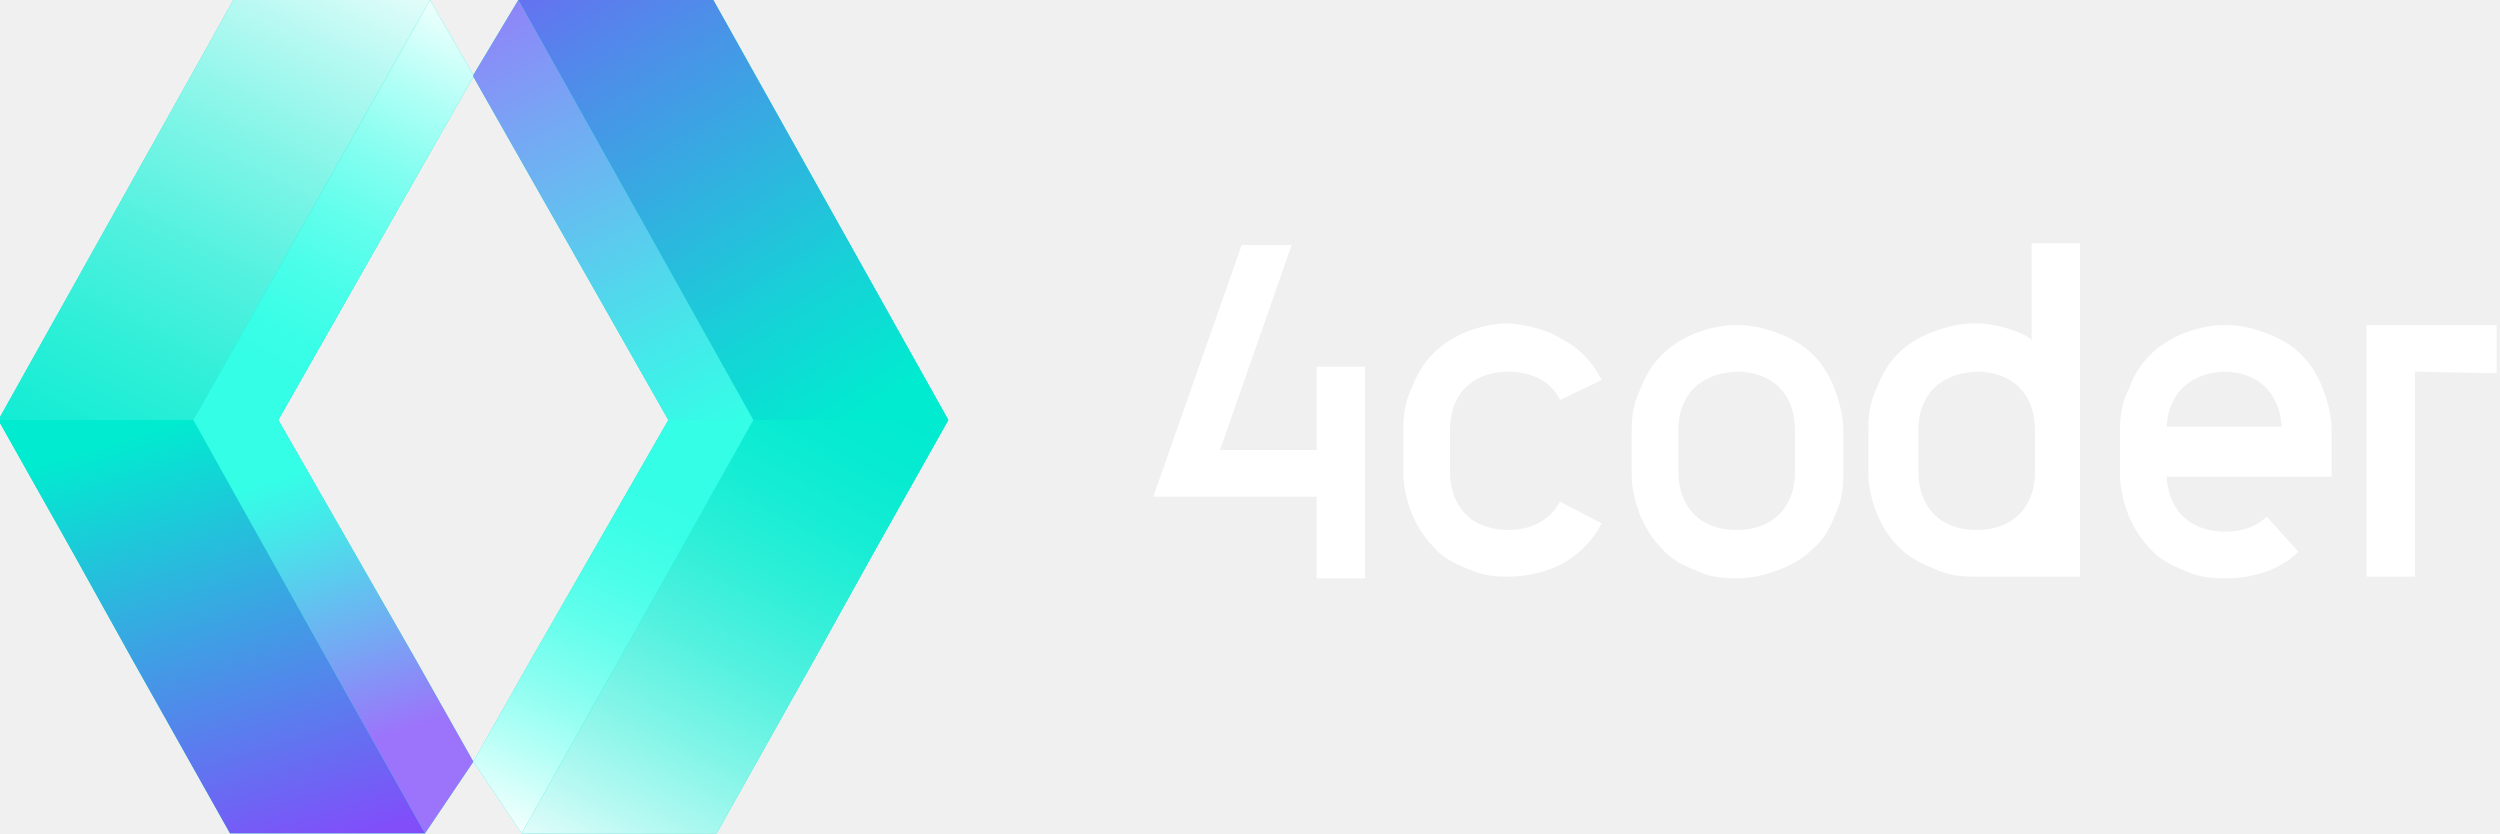
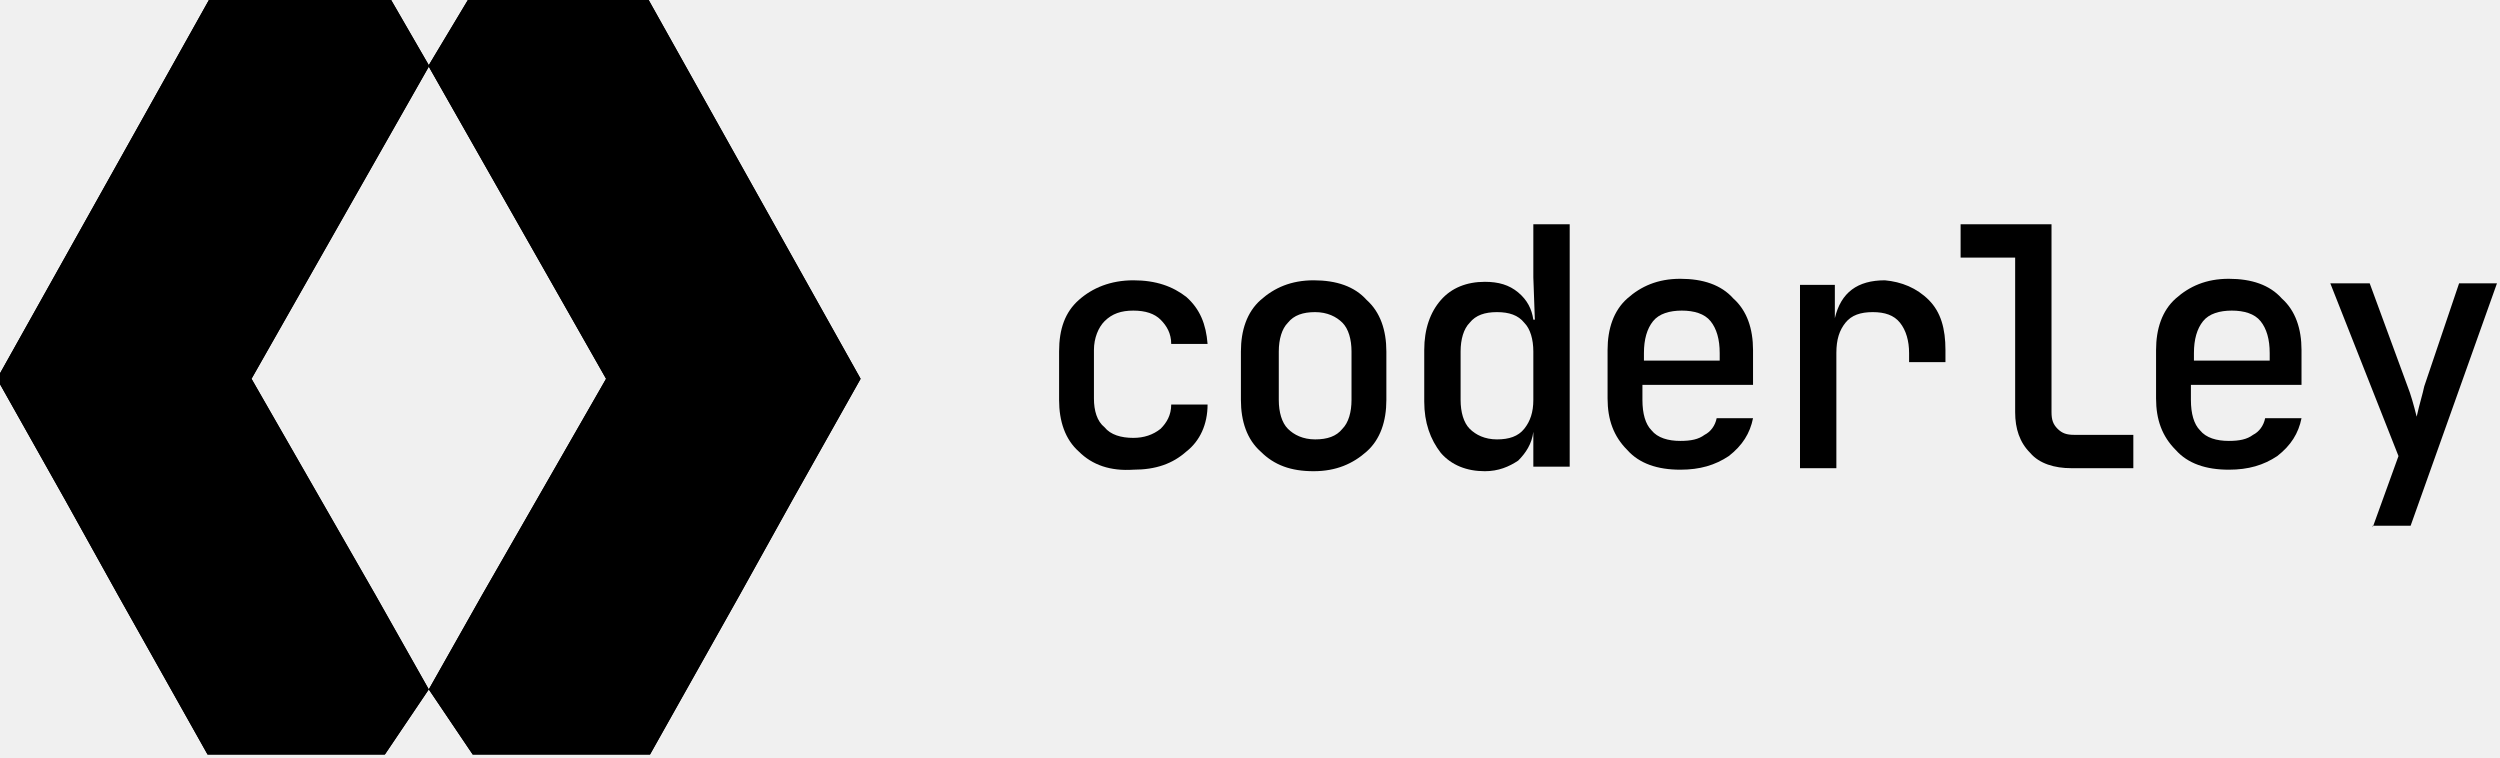
- <svg xmlns="http://www.w3.org/2000/svg" version="1.1" id="Слой_1" x="0px" y="0px" viewBox="0 0 150 50" style="enable-background:new 0 0 150 50;" xml:space="preserve">
-   <style type="text/css">
- 	.st0{fill:#01EBD0;}
- 	.st1{fill:#FFFFFF;}
- 	.st2{fill:url(#SVGID_1_);}
- 	.st3{fill:url(#SVGID_2_);}
- 	.st4{fill:url(#SVGID_3_);}
- 	.st5{fill:url(#SVGID_4_);}
- 	.st6{opacity:0.64;fill:#00A99D;enable-background:new    ;}
- 	.st7{fill:url(#SVGID_5_);}
- 	.st8{fill:url(#SVGID_6_);}
- 	.st9{fill:url(#SVGID_7_);}
- 	.st10{fill:url(#SVGID_8_);}
- </style>
+ <svg xmlns="http://www.w3.org/2000/svg" version="1.1" class="logo" x="0px" y="0px" viewBox="0 0 165 50" style="enable-background:new 0 0 165 50;" xml:space="preserve">
+   <path class="st0" d="M71.2,29.8c-0.9-0.8-1.3-2-1.3-3.4v-3.2c0-1.5,0.4-2.6,1.3-3.4c0.9-0.8,2.1-1.3,3.6-1.3c1.5,0,2.6,0.4,3.5,1.1  c0.9,0.8,1.3,1.8,1.4,3.1h-2.4c0-0.7-0.3-1.2-0.7-1.6c-0.4-0.4-1-0.6-1.8-0.6c-0.8,0-1.4,0.2-1.9,0.7c-0.4,0.4-0.7,1.1-0.7,1.9v3.2  c0,0.8,0.2,1.5,0.7,1.9c0.4,0.5,1.1,0.7,1.9,0.7c0.7,0,1.3-0.2,1.8-0.6c0.4-0.4,0.7-0.9,0.7-1.6h2.4c0,1.3-0.5,2.4-1.4,3.1  c-0.9,0.8-2,1.2-3.5,1.2C73.3,31.1,72.1,30.7,71.2,29.8z" />
+   <path class="st0" d="M83.2,29.8c-0.9-0.8-1.3-2-1.3-3.4v-3.2c0-1.4,0.4-2.6,1.3-3.4c0.9-0.8,2-1.3,3.5-1.3s2.7,0.4,3.5,1.3  c0.9,0.8,1.3,2,1.3,3.4v3.2c0,1.4-0.4,2.6-1.3,3.4c-0.9,0.8-2,1.3-3.5,1.3S84.1,30.7,83.2,29.8z M88.6,28.3c0.4-0.4,0.6-1.1,0.6-1.9  v-3.2c0-0.8-0.2-1.5-0.6-1.9c-0.4-0.4-1-0.7-1.8-0.7s-1.4,0.2-1.8,0.7c-0.4,0.4-0.6,1.1-0.6,1.9v3.2c0,0.8,0.2,1.5,0.6,1.9  c0.4,0.4,1,0.7,1.8,0.7S88.2,28.8,88.6,28.3z" />
+   <path class="st0" d="M101.2,14.8h2.4v16h-2.4v-2.3h0c-0.1,0.8-0.5,1.4-1,1.9c-0.6,0.4-1.3,0.7-2.2,0.7c-1.2,0-2.2-0.4-2.9-1.2  C94.4,29,94,27.9,94,26.5v-3.4c0-1.4,0.4-2.5,1.1-3.3c0.7-0.8,1.7-1.2,2.9-1.2c0.9,0,1.6,0.2,2.2,0.7c0.6,0.5,0.9,1.1,1,1.8h0.1  l-0.1-2.8V14.8z M100.6,28.3c0.4-0.5,0.6-1.1,0.6-1.9v-3.2c0-0.8-0.2-1.5-0.6-1.9c-0.4-0.5-1-0.7-1.8-0.7c-0.8,0-1.4,0.2-1.8,0.7  c-0.4,0.4-0.6,1.1-0.6,1.9v3.2c0,0.8,0.2,1.5,0.6,1.9c0.4,0.4,1,0.7,1.8,0.7C99.6,29,100.2,28.8,100.6,28.3z" />
+   <path class="st0" d="M115.8,25.4h-7.4v1c0,0.9,0.2,1.6,0.6,2c0.4,0.5,1.1,0.7,1.9,0.7c0.7,0,1.2-0.1,1.6-0.4  c0.4-0.2,0.7-0.6,0.8-1.1h2.4c-0.2,1-0.7,1.8-1.6,2.5c-0.9,0.6-1.9,0.9-3.2,0.9c-1.5,0-2.7-0.4-3.5-1.3c-0.9-0.9-1.3-2-1.3-3.4v-3.2  c0-1.4,0.4-2.6,1.3-3.4c0.9-0.8,2-1.3,3.5-1.3c1.5,0,2.7,0.4,3.5,1.3c0.9,0.8,1.3,2,1.3,3.4V25.4z M108.4,23.8l5.1,0v-0.5  c0-0.9-0.2-1.6-0.6-2.1c-0.4-0.5-1.1-0.7-1.9-0.7s-1.5,0.2-1.9,0.7c-0.4,0.5-0.6,1.2-0.6,2.1V23.8z" />
+   <path class="st0" d="M127.3,19.8c0.8,0.8,1.1,1.9,1.1,3.3v0.8H126v-0.6c0-0.8-0.2-1.5-0.6-2c-0.4-0.5-1-0.7-1.8-0.7  c-0.8,0-1.4,0.2-1.8,0.7c-0.4,0.5-0.6,1.1-0.6,2v7.6h-2.4V18.8h2.3V21c0.4-1.7,1.5-2.5,3.3-2.5C125.5,18.6,126.5,19,127.3,19.8z" />
+   <path class="st0" d="M136.7,30.9c-1.1,0-2.1-0.3-2.7-1c-0.7-0.7-1-1.6-1-2.7V17h-3.6v-2.2h6v12.4c0,0.5,0.1,0.8,0.4,1.1  c0.3,0.3,0.6,0.4,1.1,0.4h3.9v2.2H136.7z" />
+   <path class="st0" d="M152,25.4h-7.4v1c0,0.9,0.2,1.6,0.6,2c0.4,0.5,1.1,0.7,1.9,0.7c0.7,0,1.2-0.1,1.6-0.4c0.4-0.2,0.7-0.6,0.8-1.1  h2.4c-0.2,1-0.7,1.8-1.6,2.5c-0.9,0.6-1.9,0.9-3.2,0.9c-1.5,0-2.7-0.4-3.5-1.3c-0.9-0.9-1.3-2-1.3-3.4v-3.2c0-1.4,0.4-2.6,1.3-3.4  c0.9-0.8,2-1.3,3.5-1.3c1.5,0,2.7,0.4,3.5,1.3c0.9,0.8,1.3,2,1.3,3.4V25.4z M144.7,23.8l5.1,0v-0.5c0-0.9-0.2-1.6-0.6-2.1  c-0.4-0.5-1.1-0.7-1.9-0.7c-0.8,0-1.5,0.2-1.9,0.7c-0.4,0.5-0.6,1.2-0.6,2.1V23.8z" />
+   <path class="st0" d="M156.6,34.8l1.7-4.7l-4.5-11.4h2.6l2.5,6.8c0.2,0.5,0.4,1.2,0.6,2c0.2-0.9,0.4-1.5,0.5-2l2.3-6.8h2.5l-5.7,16  H156.6z" />
  <g>
-     <polygon class="st0" points="28.4,4.6 16.7,25.2 24.9,39.5 28.4,45.7 25.5,50 13.8,50 7.9,39.5 4.4,33.2 -0.1,25.2 4.6,16.8 14,0    25.8,0 28.4,4.5  " />
-     <polygon class="st0" points="56.9,25.2 52.4,33.2 48.9,39.5 43,50 31.3,50 28.4,45.7 31.9,39.5 40.1,25.2 28.4,4.6 28.4,4.5    31.1,0 42.8,0 52.2,16.8  " />
+     <polygon class="st1" points="28.3,4.4 16.6,25 24.8,39.3 28.3,45.5 25.4,49.8 13.7,49.8 7.8,39.3 4.3,33 -0.2,25 4.5,16.6    13.9,-0.2 25.7,-0.2 28.3,4.3  " />
+     <polygon class="st1" points="56.8,25 52.3,33 48.8,39.3 42.9,49.8 31.2,49.8 28.3,45.5 31.8,39.3 40,25 28.3,4.4 28.3,4.3 31,-0.2    42.7,-0.2 52.1,16.6  " />
  </g>
-   <g>
-     <path class="st1" d="M79,26.9V22h2.9v12.7H79v-4.9h-9.8l5.3-15.1h3L73.2,27H79V26.9z" />
-     <path class="st1" d="M93.8,20.4c1,0.5,1.8,1.4,2.3,2.4L93.6,24c-0.5-1.1-1.7-1.7-3.1-1.7c-2.1,0-3.5,1.3-3.5,3.5v2.5   c0,2.1,1.3,3.5,3.5,3.5c1.4,0,2.5-0.6,3.1-1.7l2.5,1.3c-0.5,1-1.3,1.8-2.3,2.4c-1,0.5-2.1,0.8-3.3,0.8c-0.9,0-1.7-0.1-2.5-0.5   c-0.8-0.3-1.5-0.7-2-1.3c-0.6-0.6-1-1.3-1.3-2c-0.3-0.8-0.5-1.6-0.5-2.5v-2.5c0-0.9,0.1-1.7,0.5-2.5c0.3-0.8,0.7-1.5,1.3-2.1   c0.6-0.6,1.3-1,2-1.3c0.8-0.3,1.6-0.5,2.5-0.5C91.7,19.5,92.9,19.8,93.8,20.4z" />
-     <path class="st1" d="M106.7,20c0.8,0.3,1.5,0.7,2.1,1.3c0.6,0.6,1,1.3,1.3,2.1c0.3,0.8,0.5,1.6,0.5,2.5v2.5c0,0.9-0.1,1.7-0.5,2.5   c-0.3,0.8-0.7,1.5-1.3,2c-0.6,0.6-1.3,1-2.1,1.3c-0.8,0.3-1.6,0.5-2.5,0.5s-1.7-0.1-2.5-0.5c-0.8-0.3-1.5-0.7-2-1.3   c-0.6-0.6-1-1.3-1.3-2c-0.3-0.8-0.5-1.6-0.5-2.5v-2.5c0-0.9,0.1-1.7,0.5-2.5c0.3-0.8,0.7-1.5,1.3-2.1c0.6-0.6,1.3-1,2-1.3   c0.8-0.3,1.6-0.5,2.5-0.5C105.1,19.5,105.9,19.7,106.7,20z M100.7,25.8v2.5c0,2.1,1.3,3.5,3.5,3.5c2.1,0,3.5-1.3,3.5-3.5v-2.5   c0-2.1-1.3-3.5-3.5-3.5C102,22.4,100.7,23.7,100.7,25.8z" />
-     <path class="st1" d="M122,34.6c0,0-2.6,0-3.5,0s-1.7-0.1-2.5-0.5c-0.8-0.3-1.5-0.7-2.1-1.3s-1-1.3-1.3-2c-0.3-0.8-0.5-1.6-0.5-2.5   v-2.5c0-0.9,0.1-1.7,0.5-2.5c0.3-0.8,0.7-1.5,1.3-2.1c0.6-0.6,1.3-1,2.1-1.3c0.8-0.3,1.6-0.5,2.5-0.5s1.7,0.2,2.5,0.5   c0.3,0.1,0.7,0.3,0.9,0.5v-5.8h2.9v20H122z M115.1,25.8v2.5c0,2.1,1.3,3.5,3.5,3.5c2.1,0,3.5-1.3,3.5-3.5v-2.5   c0-2.1-1.3-3.5-3.5-3.5C116.4,22.4,115.1,23.7,115.1,25.8z" />
-     <path class="st1" d="M136,20c0.8,0.3,1.5,0.7,2.1,1.3c0.6,0.6,1,1.3,1.3,2.1c0.3,0.8,0.5,1.6,0.5,2.5v2.7H130   c0.1,2,1.4,3.3,3.5,3.3c1,0,1.9-0.3,2.5-0.9l1.9,2.1c-1.1,1.1-2.7,1.6-4.4,1.6c-0.9,0-1.7-0.1-2.5-0.5c-0.8-0.3-1.5-0.7-2-1.3   c-0.6-0.6-1-1.3-1.3-2c-0.3-0.8-0.5-1.6-0.5-2.5v-2.5c0-0.9,0.1-1.7,0.5-2.5c0.3-0.8,0.7-1.5,1.3-2.1s1.3-1,2-1.3   c0.8-0.3,1.6-0.5,2.5-0.5C134.4,19.5,135.2,19.7,136,20z M130,25.6h6.9c-0.1-2-1.4-3.3-3.5-3.3C131.4,22.4,130.1,23.6,130,25.6z" />
-     <path class="st1" d="M144.9,22.3v3.5v8.8H142V19.5h2.9c0,0,2.6,0,3.5,0h1.4v2.9L144.9,22.3z" />
-   </g>
-   <g>
-     <linearGradient id="SVGID_1_" gradientUnits="userSpaceOnUse" x1="21.723" y1="793.451" x2="1.146" y2="835.538" gradientTransform="matrix(1 0 0 1 0 -799)">
-       <stop offset="0" style="stop-color:#FFFFFF" />
-       <stop offset="2.062309e-02" style="stop-color:#F6FEFD" />
-       <stop offset="0.182" style="stop-color:#B6F9F2" />
-       <stop offset="0.341" style="stop-color:#7FF5E7" />
-       <stop offset="0.493" style="stop-color:#52F1DF" />
-       <stop offset="0.639" style="stop-color:#2FEFD8" />
-       <stop offset="0.776" style="stop-color:#15EDD4" />
-       <stop offset="0.9" style="stop-color:#06EBD1" />
-       <stop offset="1" style="stop-color:#01EBD0" />
-     </linearGradient>
-     <polygon class="st2" points="25.8,0 11.6,25.2 -0.1,25.2 4.6,16.8 14,0  " />
-     <linearGradient id="SVGID_2_" gradientUnits="userSpaceOnUse" x1="19.485" y1="858.747" x2="9.012" y2="824.561" gradientTransform="matrix(1 0 0 1 0 -799)">
-       <stop offset="0.239" style="stop-color:#814EFA" />
-       <stop offset="0.312" style="stop-color:#745DF6" />
-       <stop offset="0.994" style="stop-color:#01EBD0" />
-     </linearGradient>
-     <polygon class="st3" points="25.5,50 13.8,50 7.9,39.5 4.4,33.2 -0.1,25.2 11.6,25.2 19.6,39.5  " />
-     <linearGradient id="SVGID_3_" gradientUnits="userSpaceOnUse" x1="27.751" y1="798.637" x2="12.244" y2="829.173" gradientTransform="matrix(1 0 0 1 0 -799)">
-       <stop offset="0" style="stop-color:#FFFFFF" />
-       <stop offset="5.151084e-02" style="stop-color:#E8FFFC" />
-       <stop offset="0.186" style="stop-color:#B2FFF6" />
-       <stop offset="0.318" style="stop-color:#85FEF0" />
-       <stop offset="0.444" style="stop-color:#62FEEC" />
-       <stop offset="0.561" style="stop-color:#49FEE9" />
-       <stop offset="0.668" style="stop-color:#39FEE7" />
-       <stop offset="0.754" style="stop-color:#34FEE6" />
-     </linearGradient>
-     <polygon class="st4" points="28.4,4.6 28.4,4.6 16.7,25.2 11.6,25.2 25.8,0 28.4,4.5  " />
-     <linearGradient id="SVGID_4_" gradientUnits="userSpaceOnUse" x1="22.92" y1="843.234" x2="17.61" y2="827.261" gradientTransform="matrix(1 0 0 1 0 -799)">
-       <stop offset="0" style="stop-color:#9C74FB" />
-       <stop offset="0.315" style="stop-color:#78A4F4" />
-       <stop offset="0.776" style="stop-color:#47E5EA" />
-       <stop offset="0.994" style="stop-color:#34FEE6" />
-     </linearGradient>
-     <polygon class="st5" points="28.4,45.7 28.4,45.7 28.4,45.7 25.5,50 19.6,39.5 11.6,25.2 16.7,25.2 24.9,39.5  " />
-     <polygon class="st6" points="28.4,4.6 28.4,4.6 28.4,4.6 28.4,4.5  " />
-     <linearGradient id="SVGID_5_" gradientUnits="userSpaceOnUse" x1="26.648" y1="784.002" x2="51.697" y2="823.841" gradientTransform="matrix(1 0 0 1 0 -799)">
-       <stop offset="0.14" style="stop-color:#814EFA" />
-       <stop offset="0.476" style="stop-color:#4B91E8" />
-       <stop offset="0.832" style="stop-color:#16D2D7" />
-       <stop offset="1" style="stop-color:#01EBD0" />
-     </linearGradient>
-     <polygon class="st7" points="56.9,25.2 45.2,25.2 31.1,0 42.8,0 52.2,16.8  " />
-     <linearGradient id="SVGID_6_" gradientUnits="userSpaceOnUse" x1="31.005" y1="861.436" x2="51.76" y2="822.073" gradientTransform="matrix(1 0 0 1 0 -799)">
-       <stop offset="0.193" style="stop-color:#FFFFFF" />
-       <stop offset="0.209" style="stop-color:#F6FEFD" />
-       <stop offset="0.339" style="stop-color:#B6F9F2" />
-       <stop offset="0.468" style="stop-color:#7FF5E7" />
-       <stop offset="0.591" style="stop-color:#52F1DF" />
-       <stop offset="0.709" style="stop-color:#2FEFD8" />
-       <stop offset="0.819" style="stop-color:#15EDD4" />
-       <stop offset="0.919" style="stop-color:#06EBD1" />
-       <stop offset="1" style="stop-color:#01EBD0" />
-     </linearGradient>
-     <polygon class="st8" points="56.9,25.2 52.4,33.2 48.9,39.5 43,50 31.3,50 37.2,39.5 45.2,25.2  " />
-     <linearGradient id="SVGID_7_" gradientUnits="userSpaceOnUse" x1="28.102" y1="796.646" x2="42.654" y2="825.512" gradientTransform="matrix(1 0 0 1 0 -799)">
-       <stop offset="0" style="stop-color:#9C74FB" />
-       <stop offset="0.315" style="stop-color:#78A4F4" />
-       <stop offset="0.776" style="stop-color:#47E5EA" />
-       <stop offset="0.994" style="stop-color:#34FEE6" />
-     </linearGradient>
-     <polygon class="st9" points="45.2,25.2 40.1,25.2 28.4,4.6 28.4,4.6 28.4,4.5 31.1,0  " />
-     <polygon class="st6" points="28.4,4.6 28.4,4.6 28.4,4.5  " />
-     <linearGradient id="SVGID_8_" gradientUnits="userSpaceOnUse" x1="29.933" y1="849.182" x2="43.054" y2="821.032" gradientTransform="matrix(1 0 0 1 0 -799)">
-       <stop offset="0" style="stop-color:#FFFFFF" />
-       <stop offset="5.151084e-02" style="stop-color:#E8FFFC" />
-       <stop offset="0.186" style="stop-color:#B2FFF6" />
-       <stop offset="0.318" style="stop-color:#85FEF0" />
-       <stop offset="0.444" style="stop-color:#62FEEC" />
-       <stop offset="0.561" style="stop-color:#49FEE9" />
-       <stop offset="0.668" style="stop-color:#39FEE7" />
-       <stop offset="0.754" style="stop-color:#34FEE6" />
-     </linearGradient>
-     <polygon class="st10" points="45.2,25.2 37.2,39.5 31.3,50 28.4,45.7 28.4,45.7 28.4,45.7 31.9,39.5 40.1,25.2  " />
-   </g>
+   <linearGradient id="SVGID_1_" gradientUnits="userSpaceOnUse" x1="21.62" y1="-741.274" x2="1.042" y2="-783.361" gradientTransform="matrix(1 0 0 -1 0 -747)">
+     <stop offset="0" style="stop-color:#FFFFFF" />
+     <stop offset="2.062309e-02" style="stop-color:#F6FEFD" />
+     <stop offset="0.182" style="stop-color:#B6F9F2" />
+     <stop offset="0.341" style="stop-color:#7FF5E7" />
+     <stop offset="0.493" style="stop-color:#52F1DF" />
+     <stop offset="0.639" style="stop-color:#2FEFD8" />
+     <stop offset="0.776" style="stop-color:#15EDD4" />
+     <stop offset="0.9" style="stop-color:#06EBD1" />
+     <stop offset="1" style="stop-color:#01EBD0" />
+   </linearGradient>
+   <polygon class="st2" points="25.7,-0.2 11.5,25 -0.2,25 4.5,16.6 13.9,-0.2 " />
+   <linearGradient id="SVGID_2_" gradientUnits="userSpaceOnUse" x1="19.381" y1="-806.57" x2="8.908" y2="-772.384" gradientTransform="matrix(1 0 0 -1 0 -747)">
+     <stop offset="0.239" style="stop-color:#814EFA" />
+     <stop offset="0.312" style="stop-color:#745DF6" />
+     <stop offset="0.994" style="stop-color:#01EBD0" />
+   </linearGradient>
+   <polygon class="st3" points="25.4,49.8 13.7,49.8 7.8,39.3 4.3,33 -0.2,25 11.5,25 19.5,39.3 " />
+   <linearGradient id="SVGID_3_" gradientUnits="userSpaceOnUse" x1="27.647" y1="-746.46" x2="12.141" y2="-776.996" gradientTransform="matrix(1 0 0 -1 0 -747)">
+     <stop offset="0" style="stop-color:#FFFFFF" />
+     <stop offset="5.151084e-02" style="stop-color:#E8FFFC" />
+     <stop offset="0.186" style="stop-color:#B2FFF6" />
+     <stop offset="0.318" style="stop-color:#85FEF0" />
+     <stop offset="0.444" style="stop-color:#62FEEC" />
+     <stop offset="0.561" style="stop-color:#49FEE9" />
+     <stop offset="0.668" style="stop-color:#39FEE7" />
+     <stop offset="0.754" style="stop-color:#34FEE6" />
+   </linearGradient>
+   <polygon class="st4" points="28.3,4.4 28.3,4.4 16.6,25 11.5,25 25.7,-0.2 28.3,4.3 " />
+   <linearGradient id="SVGID_4_" gradientUnits="userSpaceOnUse" x1="22.816" y1="-791.057" x2="17.507" y2="-775.084" gradientTransform="matrix(1 0 0 -1 0 -747)">
+     <stop offset="0" style="stop-color:#9C74FB" />
+     <stop offset="0.315" style="stop-color:#78A4F4" />
+     <stop offset="0.776" style="stop-color:#47E5EA" />
+     <stop offset="0.994" style="stop-color:#34FEE6" />
+   </linearGradient>
+   <polygon class="st5" points="28.3,45.5 28.3,45.5 28.3,45.5 25.4,49.8 19.5,39.3 11.5,25 16.6,25 24.8,39.3 " />
+   <polygon class="st6" points="28.3,4.4 28.3,4.4 28.3,4.4 28.3,4.3 " />
+   <linearGradient id="SVGID_5_" gradientUnits="userSpaceOnUse" x1="26.544" y1="-731.825" x2="51.593" y2="-771.665" gradientTransform="matrix(1 0 0 -1 0 -747)">
+     <stop offset="0.14" style="stop-color:#814EFA" />
+     <stop offset="0.476" style="stop-color:#4B91E8" />
+     <stop offset="0.832" style="stop-color:#16D2D7" />
+     <stop offset="1" style="stop-color:#01EBD0" />
+   </linearGradient>
+   <polygon class="st7" points="56.8,25 45.1,25 31,-0.2 42.7,-0.2 52.1,16.6 " />
+   <linearGradient id="SVGID_6_" gradientUnits="userSpaceOnUse" x1="30.901" y1="-809.259" x2="51.656" y2="-769.896" gradientTransform="matrix(1 0 0 -1 0 -747)">
+     <stop offset="0.193" style="stop-color:#FFFFFF" />
+     <stop offset="0.209" style="stop-color:#F6FEFD" />
+     <stop offset="0.339" style="stop-color:#B6F9F2" />
+     <stop offset="0.468" style="stop-color:#7FF5E7" />
+     <stop offset="0.591" style="stop-color:#52F1DF" />
+     <stop offset="0.709" style="stop-color:#2FEFD8" />
+     <stop offset="0.819" style="stop-color:#15EDD4" />
+     <stop offset="0.919" style="stop-color:#06EBD1" />
+     <stop offset="1" style="stop-color:#01EBD0" />
+   </linearGradient>
+   <polygon class="st8" points="56.8,25 52.3,33 48.8,39.3 42.9,49.8 31.2,49.8 37.1,39.3 45.1,25 " />
+   <linearGradient id="SVGID_7_" gradientUnits="userSpaceOnUse" x1="27.998" y1="-744.469" x2="42.55" y2="-773.335" gradientTransform="matrix(1 0 0 -1 0 -747)">
+     <stop offset="0" style="stop-color:#9C74FB" />
+     <stop offset="0.315" style="stop-color:#78A4F4" />
+     <stop offset="0.776" style="stop-color:#47E5EA" />
+     <stop offset="0.994" style="stop-color:#34FEE6" />
+   </linearGradient>
+   <polygon class="st9" points="45.1,25 40,25 28.3,4.4 28.3,4.4 28.3,4.3 31,-0.2 " />
+   <polygon class="st6" points="28.3,4.4 28.3,4.4 28.3,4.3 " />
+   <linearGradient id="SVGID_8_" gradientUnits="userSpaceOnUse" x1="29.83" y1="-797.005" x2="42.95" y2="-768.855" gradientTransform="matrix(1 0 0 -1 0 -747)">
+     <stop offset="0" style="stop-color:#FFFFFF" />
+     <stop offset="5.151084e-02" style="stop-color:#E8FFFC" />
+     <stop offset="0.186" style="stop-color:#B2FFF6" />
+     <stop offset="0.318" style="stop-color:#85FEF0" />
+     <stop offset="0.444" style="stop-color:#62FEEC" />
+     <stop offset="0.561" style="stop-color:#49FEE9" />
+     <stop offset="0.668" style="stop-color:#39FEE7" />
+     <stop offset="0.754" style="stop-color:#34FEE6" />
+   </linearGradient>
+   <polygon class="st10" points="45.1,25 37.1,39.3 31.2,49.8 28.3,45.5 28.3,45.5 28.3,45.5 31.8,39.3 40,25 " />
</svg>
